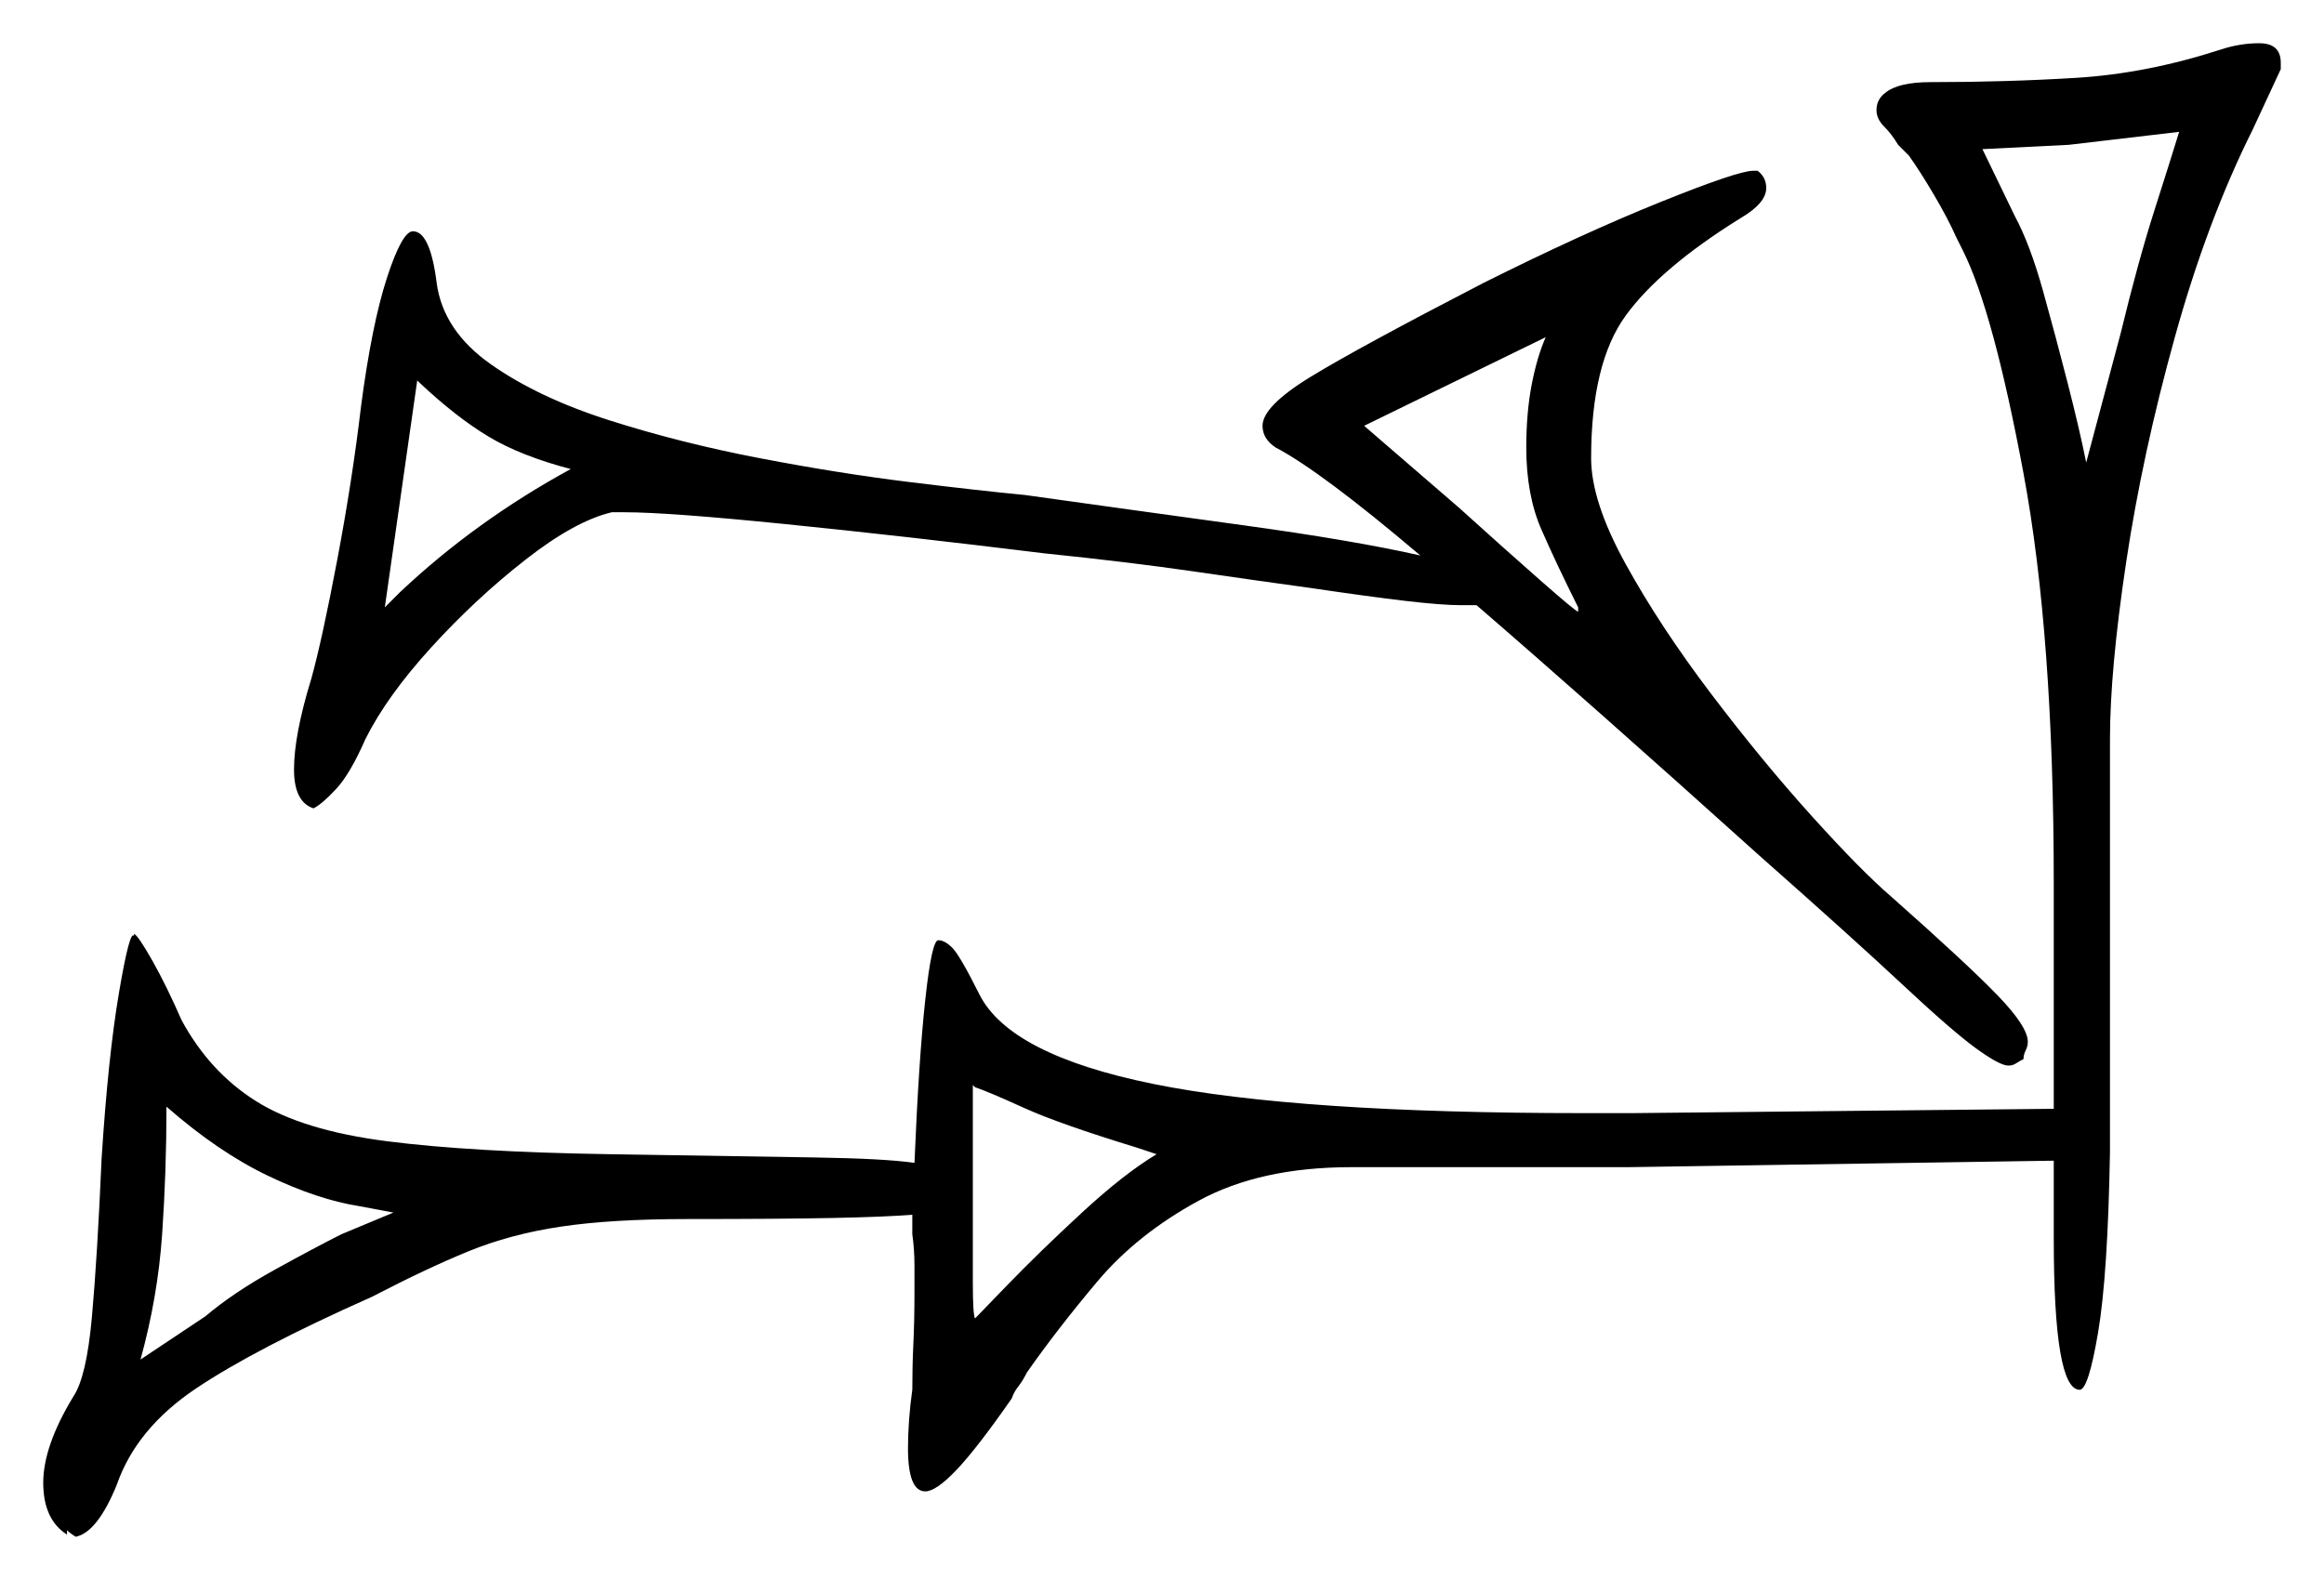
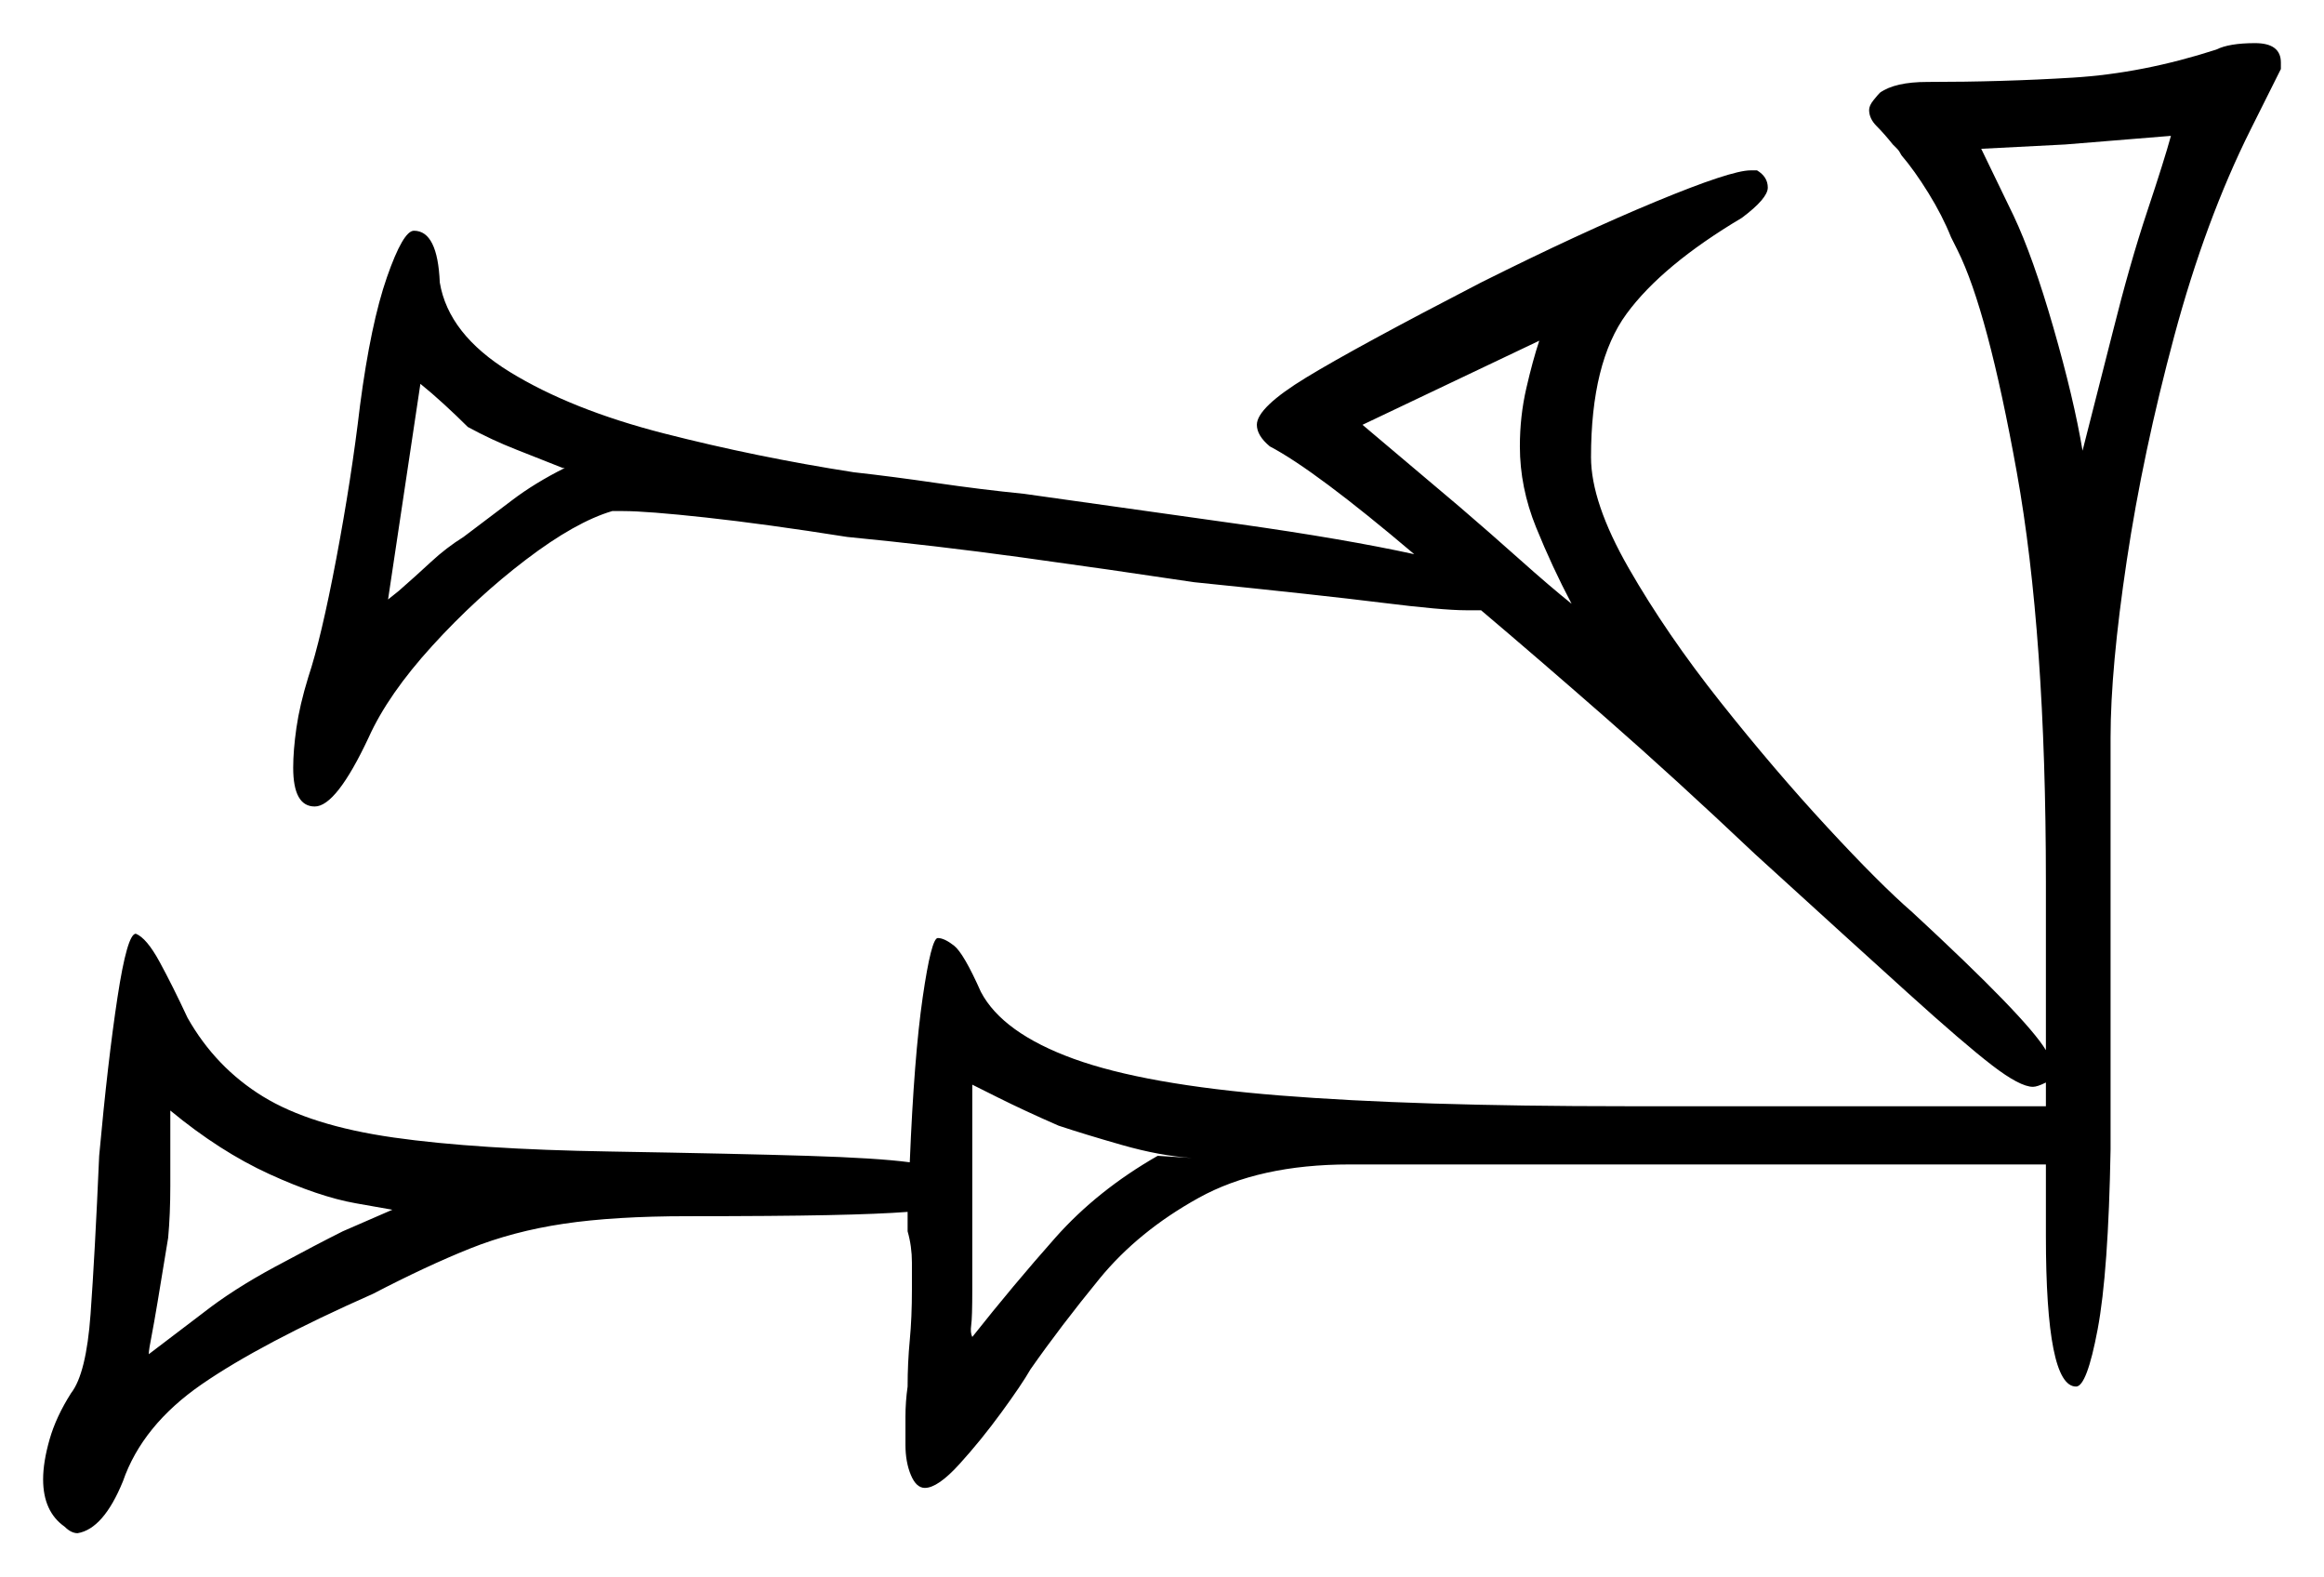
- <svg xmlns="http://www.w3.org/2000/svg" width="537.5" height="365.5" viewBox="0 0 537.5 365.5">
-   <path d="M91.0 280.5 83.0 279.0Q73.5 277.5 62.0 272.0Q50.5 266.5 38.5 256.0Q38.5 271.0 37.5 285.5Q36.5 300.0 32.5 314.5L47.5 304.5Q54.0 299.0 63.5 293.75Q73.0 288.5 79.0 285.5ZM267.5 267.0 263.0 265.5Q245.0 260.0 236.75 256.25Q228.5 252.5 225.5 251.5L225.0 251.0V280.0Q225.0 289.5 225.0 296.75Q225.0 304.0 225.5 305.0Q225.5 305.0 233.0 297.25Q240.5 289.5 250.25 280.5Q260.0 271.5 267.5 267.0ZM97.0 88.5 96.5 88.0 89.0 140.5 92.5 137.0Q110.0 120.5 132.0 108.5Q120.5 105.5 113.0 101.0Q105.5 96.5 97.0 88.5ZM357.5 78.0 315.5 98.5 337.5 117.5Q348.0 127.0 356.25 134.25Q364.5 141.5 365.0 141.5V140.5Q360.0 130.5 356.5 122.5Q353.0 114.5 353.0 103.5Q353.0 95.5 354.25 89.0Q355.5 82.5 357.5 78.0ZM504.0 30.5 478.5 33.5 458.5 34.5 466.0 50.0Q469.5 56.5 472.5 67.25Q475.5 78.0 478.25 88.75Q481.0 99.5 482.5 107.0L490.5 77.0Q494.5 60.5 498.25 48.75Q502.0 37.0 504.0 30.5ZM83.5 94.0Q86.0 75.0 89.5 64.25Q93.0 53.5 95.5 53.5Q99.5 53.5 101.0 65.5Q102.5 76.5 113.5 84.25Q124.5 92.0 141.0 97.25Q157.5 102.5 175.75 106.0Q194.0 109.5 210.25 111.5Q226.5 113.5 237.0 114.5Q262.0 118.0 287.5 121.5Q313.0 125.0 328.5 128.5Q305.5 109.0 295.0 103.5Q292.0 101.5 292.0 98.5Q292.0 94.0 303.0 87.25Q314.0 80.5 343.0 65.5Q366.0 54.0 384.0 46.75Q402.0 39.5 405.5 39.5H406.5Q408.5 41.0 408.5 43.5Q408.5 47.0 402.5 50.5Q384.0 62.0 376.0 73.0Q368.0 84.0 368.0 106.0Q368.0 116.0 376.0 130.5Q384.0 145.0 395.75 160.5Q407.5 176.0 419.0 188.75Q430.5 201.5 437.5 207.5Q455.0 223.0 462.0 230.25Q469.0 237.5 469.0 241.0Q469.0 242.0 468.5 243.0Q468.0 244.0 468.0 245.0Q467.0 245.5 466.25 246.0Q465.5 246.5 464.5 246.5Q462.5 246.5 457.0 242.5Q451.5 238.5 440.0 227.75Q428.5 217.0 407.0 198.0Q367.0 162.0 341.5 140.0Q341.0 140.0 340.0 140.0Q339.0 140.0 338.0 140.0Q333.5 140.0 325.0 139.0Q316.5 138.0 303.0 136.0Q292.0 134.5 276.5 132.25Q261.0 130.0 241.5 128.0Q209.0 124.0 181.75 121.25Q154.5 118.5 144.5 118.5H141.5Q133.0 120.5 121.5 129.5Q110.0 138.5 99.75 149.75Q89.5 161.0 84.5 171.0Q81.0 179.0 77.75 182.5Q74.5 186.0 72.5 187.0Q68.0 185.5 68.0 178.0Q68.0 174.0 69.0 168.75Q70.0 163.5 72.0 157.0Q74.5 148.0 78.0 129.5Q81.5 111.0 83.5 94.0ZM23.5 268.0Q25.0 244.5 27.5 229.75Q30.0 215.0 31.0 216.5V216.0Q32.0 216.5 35.25 222.25Q38.5 228.0 42.0 236.0Q48.5 248.0 59.25 254.75Q70.0 261.5 89.5 264.0Q109.0 266.5 141.0 267.0Q172.0 267.5 188.25 267.75Q204.5 268.0 211.5 269.0Q212.5 245.0 214.0 231.25Q215.5 217.5 217.0 217.5Q218.5 217.5 220.25 219.25Q222.0 221.0 226.5 230.0Q233.5 244.0 266.75 250.75Q300.0 257.5 366.5 257.5H377.5L475.0 256.5V204.5Q475.0 147.0 468.0 109.5Q461.0 72.0 454.0 58.0L452.5 55.0Q450.5 50.5 447.25 45.0Q444.0 39.5 441.5 36.0L439.0 33.5Q437.5 31.0 435.75 29.25Q434.0 27.5 434.0 25.5Q434.0 23.0 436.0 21.5Q439.0 19.0 446.5 19.0Q464.0 19.0 480.25 18.0Q496.5 17.0 513.5 11.5Q518.0 10.0 522.5 10.0Q527.5 10.0 527.5 14.5V16.0L521.0 30.0Q510.5 51.0 503.0 78.0Q495.5 105.0 491.75 130.0Q488.0 155.0 488.0 171.0V266.5Q487.5 295.0 485.25 308.25Q483.0 321.5 481.0 321.5Q475.0 321.5 475.0 286.5V268.5L376.5 270.0H312.5Q291.5 270.0 277.25 277.75Q263.0 285.5 253.75 296.5Q244.5 307.5 237.5 317.5Q236.5 319.5 235.5 320.75Q234.5 322.0 234.0 323.5Q226.0 335.0 221.25 340.0Q216.5 345.0 214.0 345.0Q210.0 345.0 210.0 335.0Q210.0 332.0 210.25 328.5Q210.5 325.0 211.0 321.5Q211.0 316.0 211.25 310.75Q211.5 305.5 211.5 299.0Q211.5 296.5 211.5 292.75Q211.5 289.0 211.0 285.5Q211.0 284.5 211.0 283.25Q211.0 282.0 211.0 281.0Q205.0 281.5 192.75 281.75Q180.5 282.0 159.0 282.0Q141.5 282.0 129.75 283.75Q118.0 285.5 108.25 289.5Q98.5 293.5 86.0 300.0Q59.0 312.0 45.25 321.25Q31.5 330.5 27.0 343.5Q22.5 354.5 17.5 355.5Q17.5 355.5 16.75 355.0Q16.0 354.5 15.5 354.0V355.0Q10.0 351.5 10.0 343.0Q10.0 334.5 17.0 323.0Q20.0 318.5 21.25 304.75Q22.5 291.0 23.5 268.0Z" fill="black" />
+ <svg xmlns="http://www.w3.org/2000/svg" width="539.0" height="365.5" viewBox="0 0 539.0 365.5">
+   <path d="M91.0 280.5 82.5 279.0Q74.0 277.5 62.5 272.25Q51.0 267.0 39.5 257.5V262.0Q39.5 268.5 39.5 275.0Q39.5 281.5 39.0 287.0Q36.0 305.5 35.25 309.25Q34.5 313.0 34.5 314.0L47.0 304.5Q54.0 299.0 63.75 293.75Q73.5 288.5 79.5 285.5ZM268.5 268.0 276.5 268.5Q269.0 268.0 260.25 265.5Q251.5 263.0 245.5 261.0Q237.5 257.5 231.5 254.5Q225.5 251.5 225.5 251.5V299.0Q225.5 305.5 225.25 307.25Q225.0 309.0 225.5 310.0Q235.0 298.0 244.75 287.0Q254.5 276.0 268.5 268.0ZM97.5 89.0 90.0 139.0 92.5 137.0Q96.5 133.5 100.0 130.25Q103.5 127.0 107.5 124.5Q113.5 120.0 118.75 116.0Q124.0 112.0 131.0 108.5H130.5Q125.5 106.5 119.75 104.25Q114.0 102.0 108.5 99.0Q106.0 96.5 103.0 93.75Q100.0 91.0 97.5 89.0ZM357.0 79.0 316.0 98.5 338.5 117.5Q345.5 123.5 352.5 129.75Q359.5 136.0 364.5 140.0Q360.0 131.5 356.25 122.25Q352.5 113.0 352.5 103.5Q352.5 96.5 354.0 90.0Q355.5 83.5 357.0 79.0ZM503.5 31.5 479.0 33.5 459.5 34.5 467.0 50.0Q471.5 59.5 476.25 76.0Q481.0 92.5 483.0 104.5L490.0 77.0Q494.0 61.0 498.0 49.0Q502.0 37.0 503.5 31.5ZM23.0 268.0Q25.0 246.0 27.25 231.25Q29.5 216.5 31.5 216.5Q34.0 217.5 37.0 223.0Q40.0 228.5 43.5 236.0Q50.0 247.5 61.0 254.25Q72.0 261.0 91.25 263.75Q110.5 266.5 141.5 267.0Q171.0 267.5 187.25 268.0Q203.5 268.5 211.0 269.5Q212.0 245.0 214.0 231.25Q216.0 217.5 217.5 217.5Q219.0 217.5 221.25 219.25Q223.5 221.0 227.5 230.0Q232.5 239.5 249.0 245.5Q265.5 251.5 296.75 254.0Q328.0 256.5 377.0 256.5H474.5V251.0Q472.5 252.0 471.5 252.0Q468.5 252.0 462.0 247.0Q455.5 242.0 442.5 230.25Q429.5 218.5 407.0 198.0Q388.5 180.5 372.5 166.5Q356.5 152.5 343.5 141.5Q343.0 141.5 342.0 141.5Q341.0 141.5 340.0 141.5Q334.5 141.5 320.5 139.75Q306.5 138.0 277.0 135.0Q257.0 132.0 237.0 129.25Q217.0 126.5 196.5 124.5Q177.5 121.5 163.75 120.0Q150.0 118.5 144.5 118.5H142.0Q133.5 121.0 122.0 129.75Q110.5 138.5 100.25 149.75Q90.0 161.0 85.5 171.0Q78.0 187.0 73.0 187.0Q68.0 187.0 68.0 178.0Q68.0 174.0 68.75 168.75Q69.5 163.5 71.5 157.0Q74.5 148.0 78.0 129.5Q81.5 111.0 83.5 94.0Q86.0 75.0 89.75 64.25Q93.5 53.5 96.0 53.5Q101.5 53.5 102.0 65.5Q104.0 77.5 118.25 86.25Q132.5 95.0 154.0 100.5Q175.5 106.0 198.0 109.5Q207.0 110.5 217.25 112.0Q227.5 113.5 237.5 114.5Q262.5 118.0 287.25 121.5Q312.0 125.0 328.0 128.5Q305.0 109.0 294.5 103.5Q291.5 101.0 291.5 98.5Q291.5 94.5 303.0 87.5Q314.5 80.5 343.5 65.5Q366.5 54.0 384.0 46.75Q401.5 39.5 406.0 39.5H407.5Q410.0 41.0 410.0 43.5Q410.0 46.0 404.0 50.5Q385.5 61.5 377.25 72.75Q369.0 84.0 369.0 106.0Q369.0 116.5 377.75 131.75Q386.5 147.0 399.0 162.75Q411.5 178.5 423.75 191.75Q436.0 205.0 443.5 211.5Q470.0 236.0 474.5 243.5V204.5Q474.5 147.0 467.75 109.5Q461.0 72.0 454.0 58.0L452.5 55.0Q450.5 50.0 447.25 44.75Q444.0 39.5 441.0 36.0Q440.5 35.0 440.0 34.5Q439.5 34.0 439.0 33.5Q437.0 31.0 435.25 29.25Q433.5 27.5 433.5 25.5Q433.5 24.5 434.5 23.25Q435.5 22.0 436.0 21.5Q439.5 19.0 447.0 19.0Q464.5 19.0 480.75 18.0Q497.0 17.0 514.0 11.5Q517.0 10.0 523.0 10.0Q529.0 10.0 529.0 14.5V16.0L522.0 30.0Q511.5 51.0 504.25 78.0Q497.0 105.0 493.25 130.0Q489.5 155.0 489.5 171.0V266.5Q489.0 295.0 486.5 308.25Q484.0 321.5 481.5 321.5Q474.5 321.5 474.5 286.5V270.0H313.0Q292.0 270.0 278.0 277.75Q264.0 285.5 255.0 296.5Q246.0 307.5 239.0 317.5Q237.0 321.0 232.25 327.5Q227.5 334.0 222.5 339.5Q217.5 345.0 214.5 345.0Q212.5 345.0 211.25 342.0Q210.0 339.0 210.0 335.0Q210.0 332.0 210.0 328.5Q210.0 325.0 210.5 321.5Q210.5 316.0 211.0 310.75Q211.5 305.5 211.5 299.0Q211.5 296.5 211.5 292.75Q211.5 289.0 210.5 285.5Q210.5 284.5 210.5 283.25Q210.5 282.0 210.5 281.0Q204.0 281.5 192.0 281.75Q180.0 282.0 159.5 282.0Q142.5 282.0 130.75 283.75Q119.0 285.5 109.0 289.5Q99.0 293.5 86.5 300.0Q60.5 311.5 46.75 321.0Q33.0 330.5 28.5 343.5Q24.0 354.5 18.0 355.5Q16.5 355.5 15.0 354.0Q10.0 350.5 10.0 343.0Q10.0 339.0 11.5 333.75Q13.0 328.5 16.5 323.0Q20.0 318.5 21.0 304.75Q22.0 291.0 23.0 268.0Z" fill="black" />
</svg>
